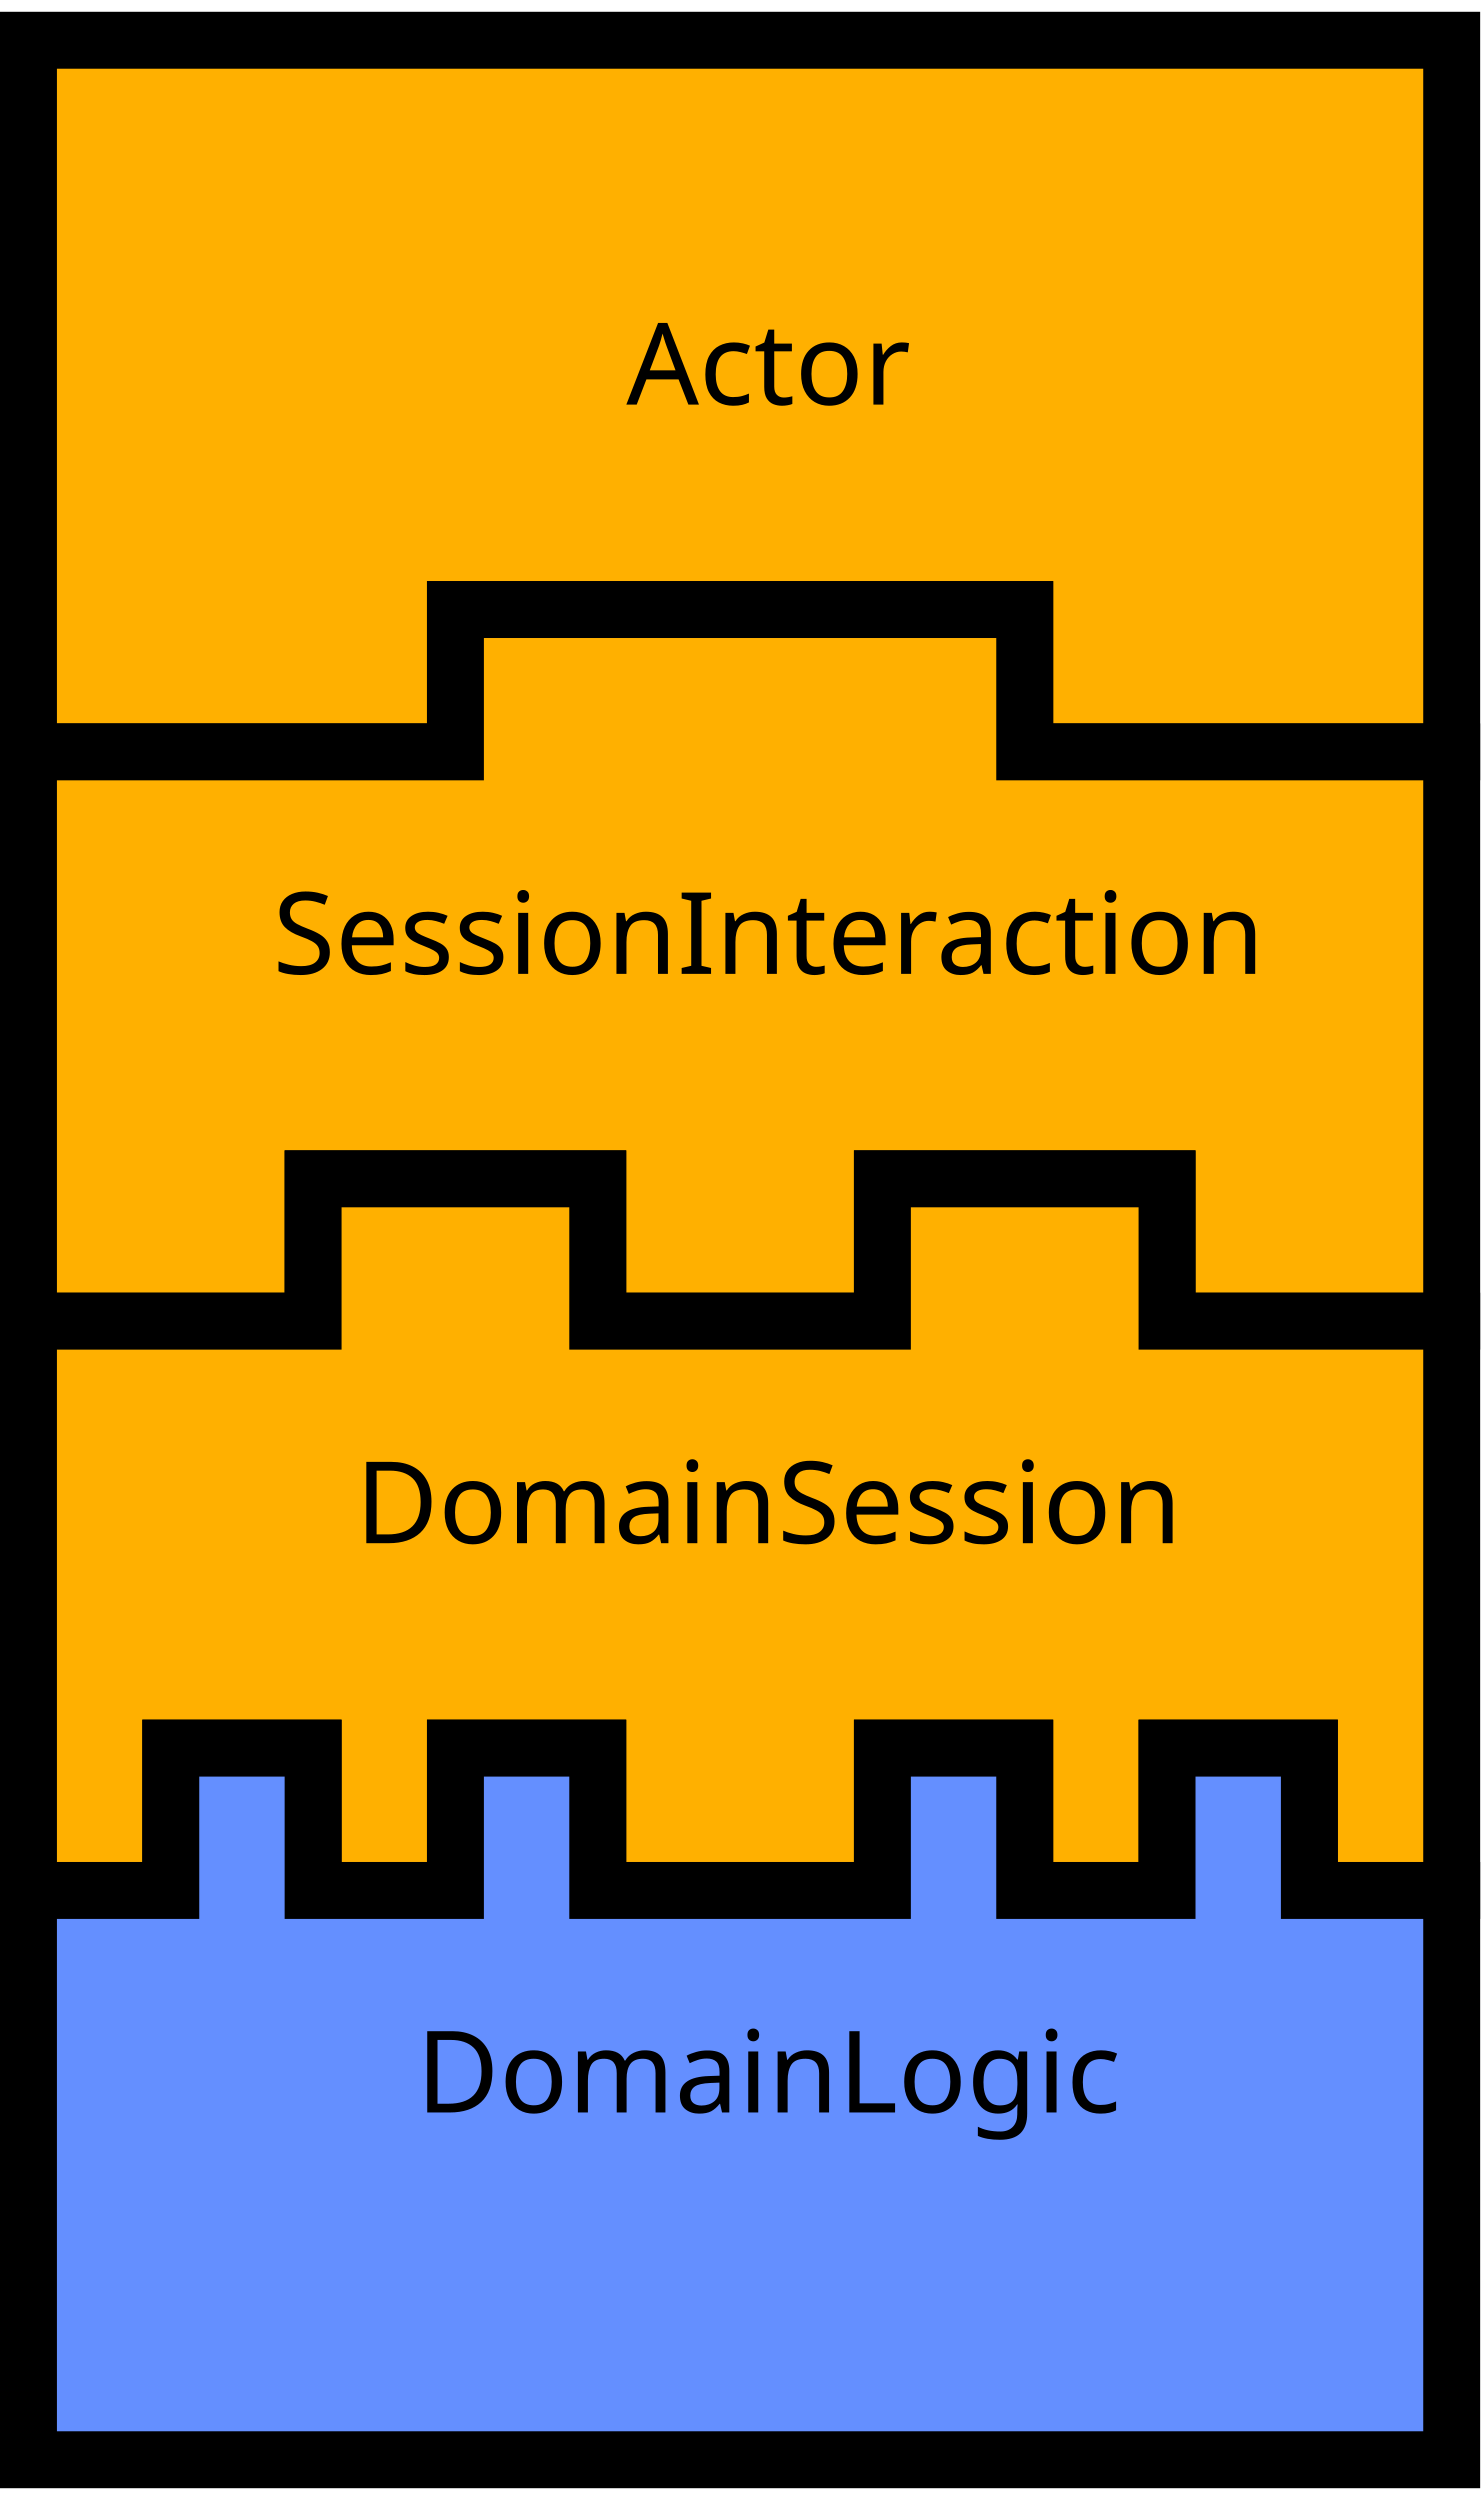
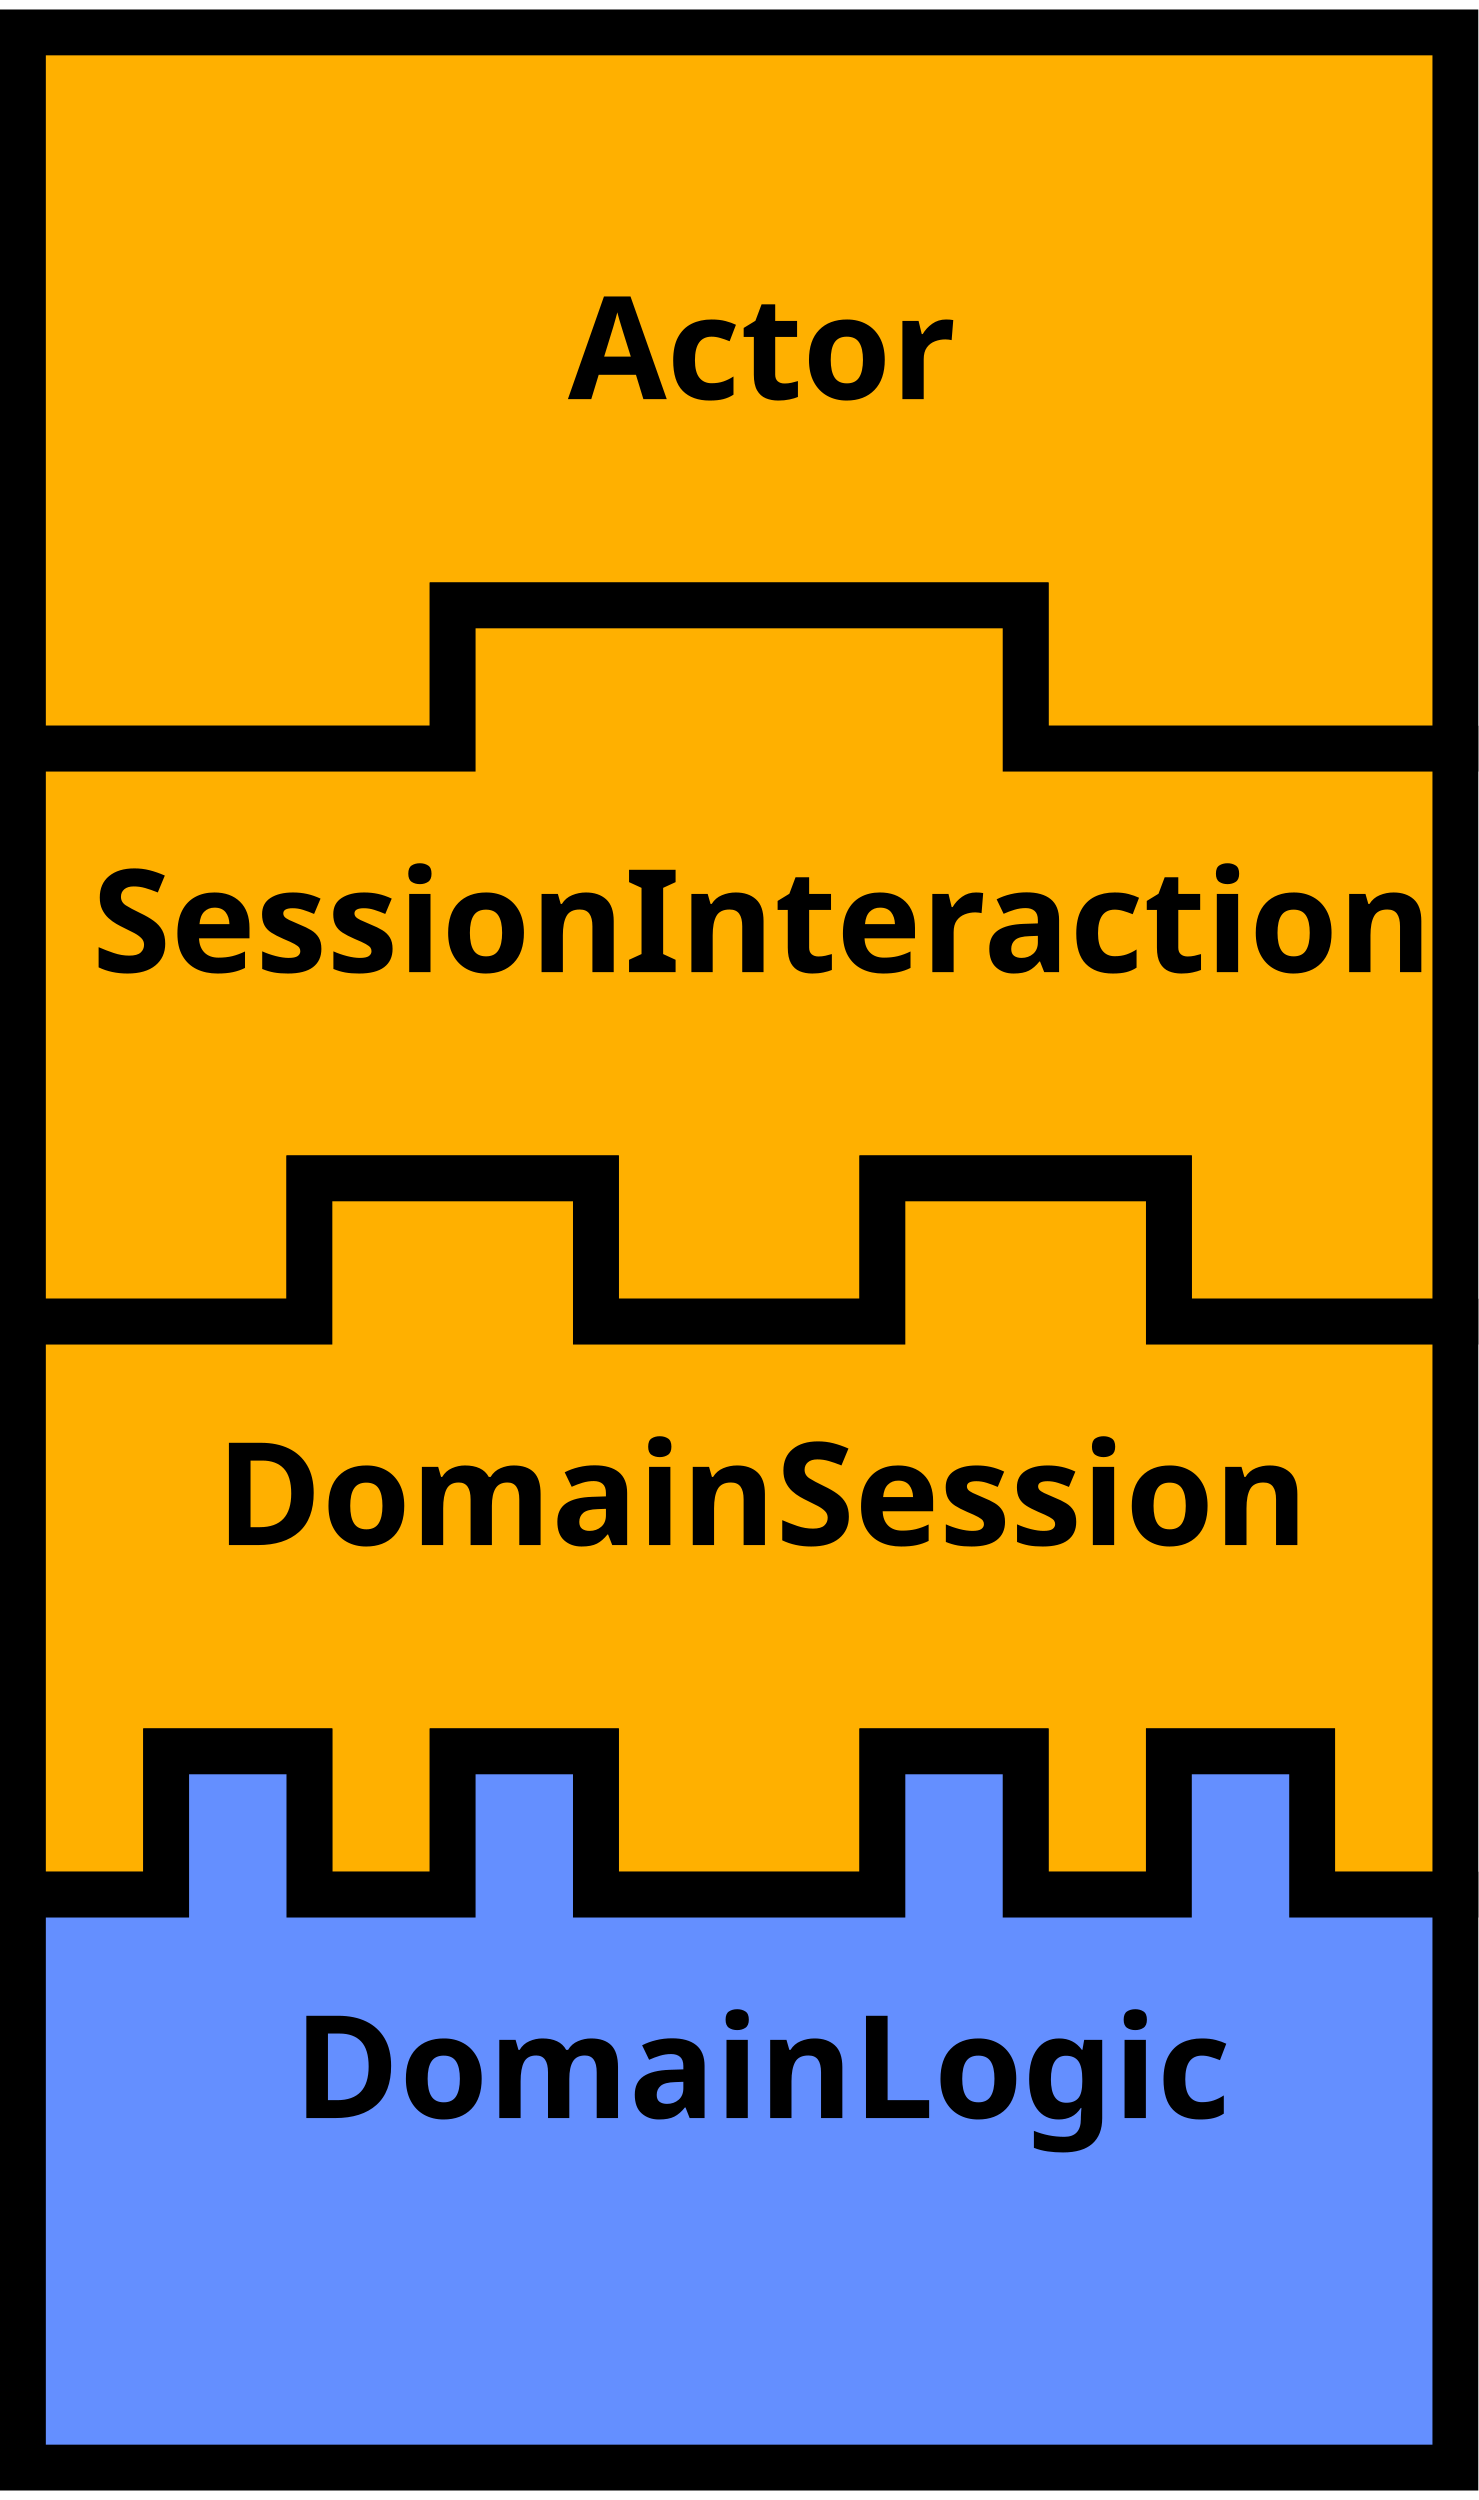
- <svg xmlns="http://www.w3.org/2000/svg" viewBox="0 0 520 878.284" width="520" height="878.284">
+ <svg xmlns="http://www.w3.org/2000/svg" viewBox="0 0 516 872.627" width="516" height="872.627">
  <defs>
    <style type="text/css">
text {
-   font-size: 40px;
+   font-size: 50px;
  font-family: sans-serif;
+   font-weight: bold;
  fill: #000000;
}

path {
  stroke: #000000;
  /*
  Do not specify stroke-width here.
  It is specified in Assembly#toSvg because
  the stroke width is needed to calculate the width
  and height of the SVG
  */
}

/*
IBM palette for colour-blind people
https://davidmathlogic.com/colorblind/#%23648FFF-%23785EF0-%23DC267F-%23FE6100-%23FFB000
*/

.test {
  fill: #FFB000;
}

.infrastructure {
  fill: #DC267F;
}

.production {
  fill: #648FFF;
}

    </style>
  </defs>
-   <g stroke-width="20" transform="translate(10, 14.14214)" class="test">
+   <g stroke-width="16" transform="translate(8, 11.31371)" class="test">
    <path d="M 0 0 l 50 0 l 50 0 l 50 0 l 50 0 l 50 0 l 50 0 l 50 0 l 50 0 l 50 0 l 50 0 l 0 50 l 0 150 l 0 50 l -50 0 l -50 0 l -50 0 l 0 -50 l -50 0 l -50 0 l -50 0 l -50 0 l 0 50 l -50 0 l -50 0 l -50 0 z" />
    <text x="50%" y="128" alignment-baseline="middle" text-anchor="middle">Actor</text>
  </g>
-   <g stroke-width="20" transform="translate(10, 214.1421)" class="test">
+   <g stroke-width="16" transform="translate(8, 211.3137)" class="test">
    <path d="M 0 50 l 50 0 l 50 0 l 50 0 l 0 -50 l 50 0 l 50 0 l 50 0 l 50 0 l 0 50 l 50 0 l 50 0 l 50 0 l 0 150 l 0 50 l -50 0 l -50 0 l 0 -50 l -50 0 l -50 0 l 0 50 l -50 0 l -50 0 l 0 -50 l -50 0 l -50 0 l 0 50 l -50 0 l -50 0 z" />
    <text x="50%" y="128" alignment-baseline="middle" text-anchor="middle">SessionInteraction</text>
  </g>
-   <g stroke-width="20" transform="translate(10, 414.1421)" class="test">
+   <g stroke-width="16" transform="translate(8, 411.3137)" class="test">
    <path d="M 0 50 l 50 0 l 50 0 l 0 -50 l 50 0 l 50 0 l 0 50 l 50 0 l 50 0 l 0 -50 l 50 0 l 50 0 l 0 50 l 50 0 l 50 0 l 0 150 l 0 50 l -50 0 l 0 -50 l -50 0 l 0 50 l -50 0 l 0 -50 l -50 0 l 0 50 l -50 0 l -50 0 l 0 -50 l -50 0 l 0 50 l -50 0 l 0 -50 l -50 0 l 0 50 l -50 0 z" />
    <text x="50%" y="128" alignment-baseline="middle" text-anchor="middle">DomainSession</text>
  </g>
-   <g stroke-width="20" transform="translate(10, 614.1421)" class="production">
+   <g stroke-width="16" transform="translate(8, 611.3137)" class="production">
    <path d="M 0 50 l 50 0 l 0 -50 l 50 0 l 0 50 l 50 0 l 0 -50 l 50 0 l 0 50 l 50 0 l 50 0 l 0 -50 l 50 0 l 0 50 l 50 0 l 0 -50 l 50 0 l 0 50 l 50 0 l 0 150 l 0 50 l -50 0 l -50 0 l -50 0 l -50 0 l -50 0 l -50 0 l -50 0 l -50 0 l -50 0 l -50 0 z" />
    <text x="50%" y="128" alignment-baseline="middle" text-anchor="middle">DomainLogic</text>
  </g>
</svg>
